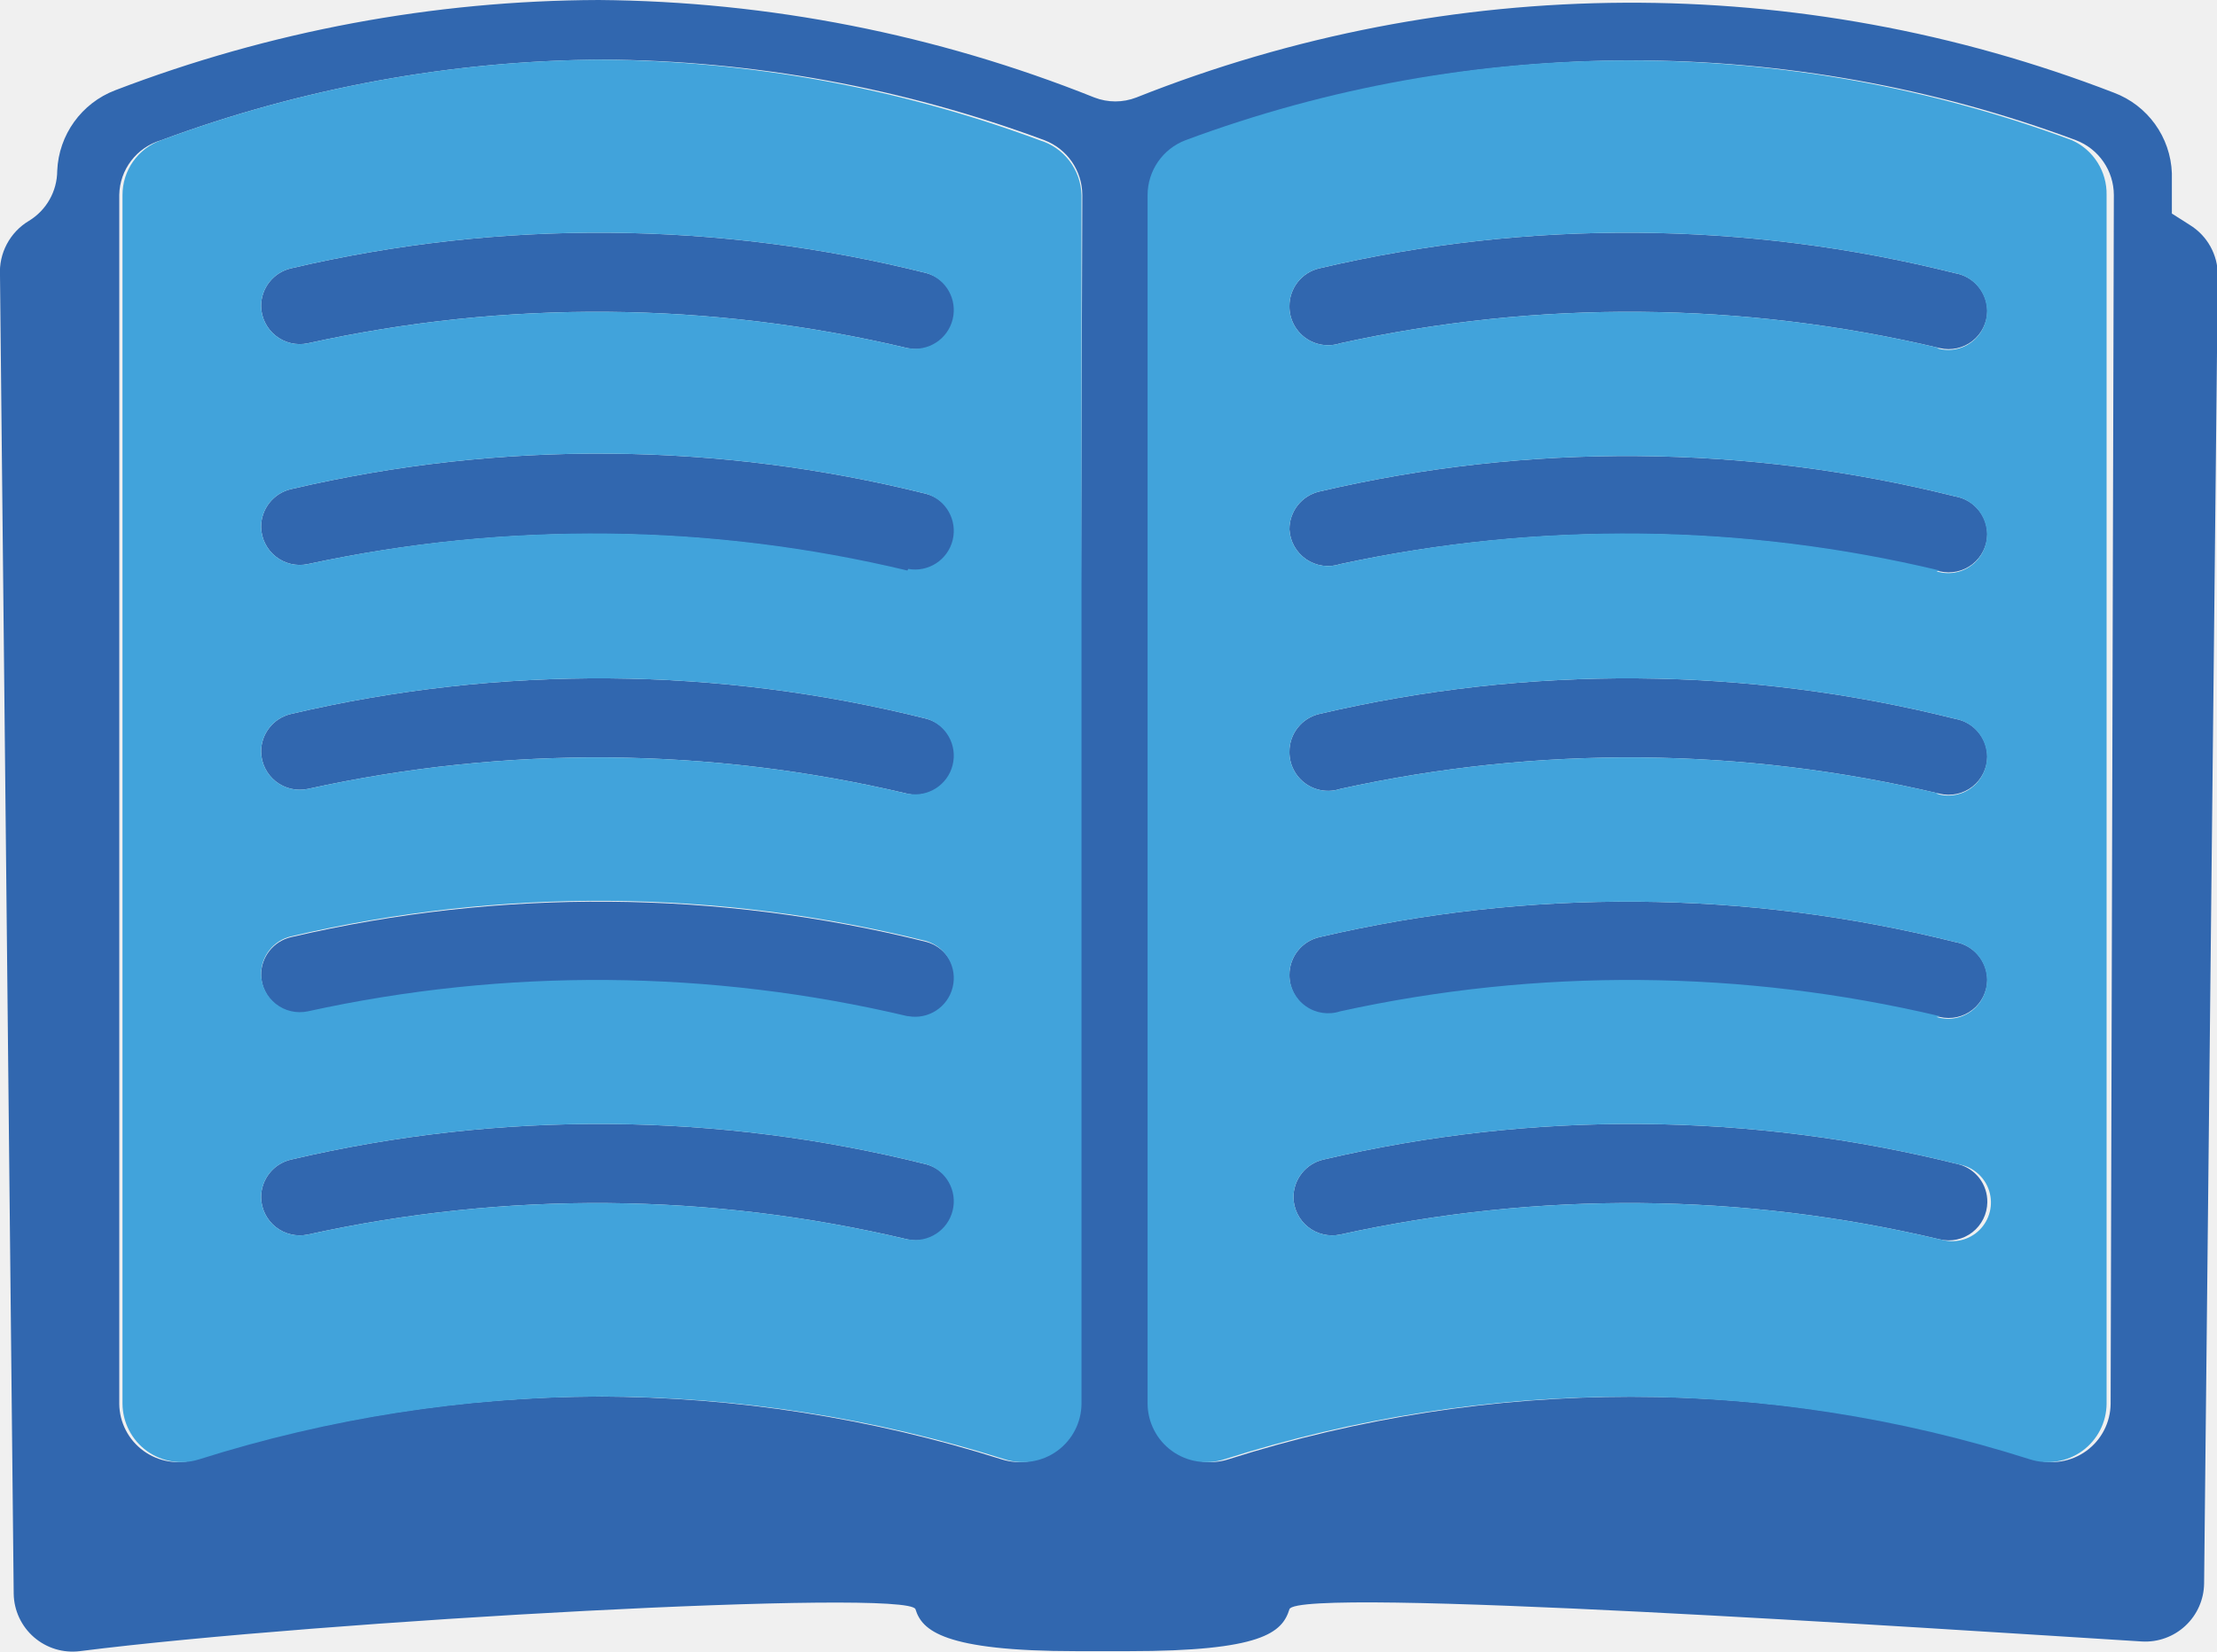
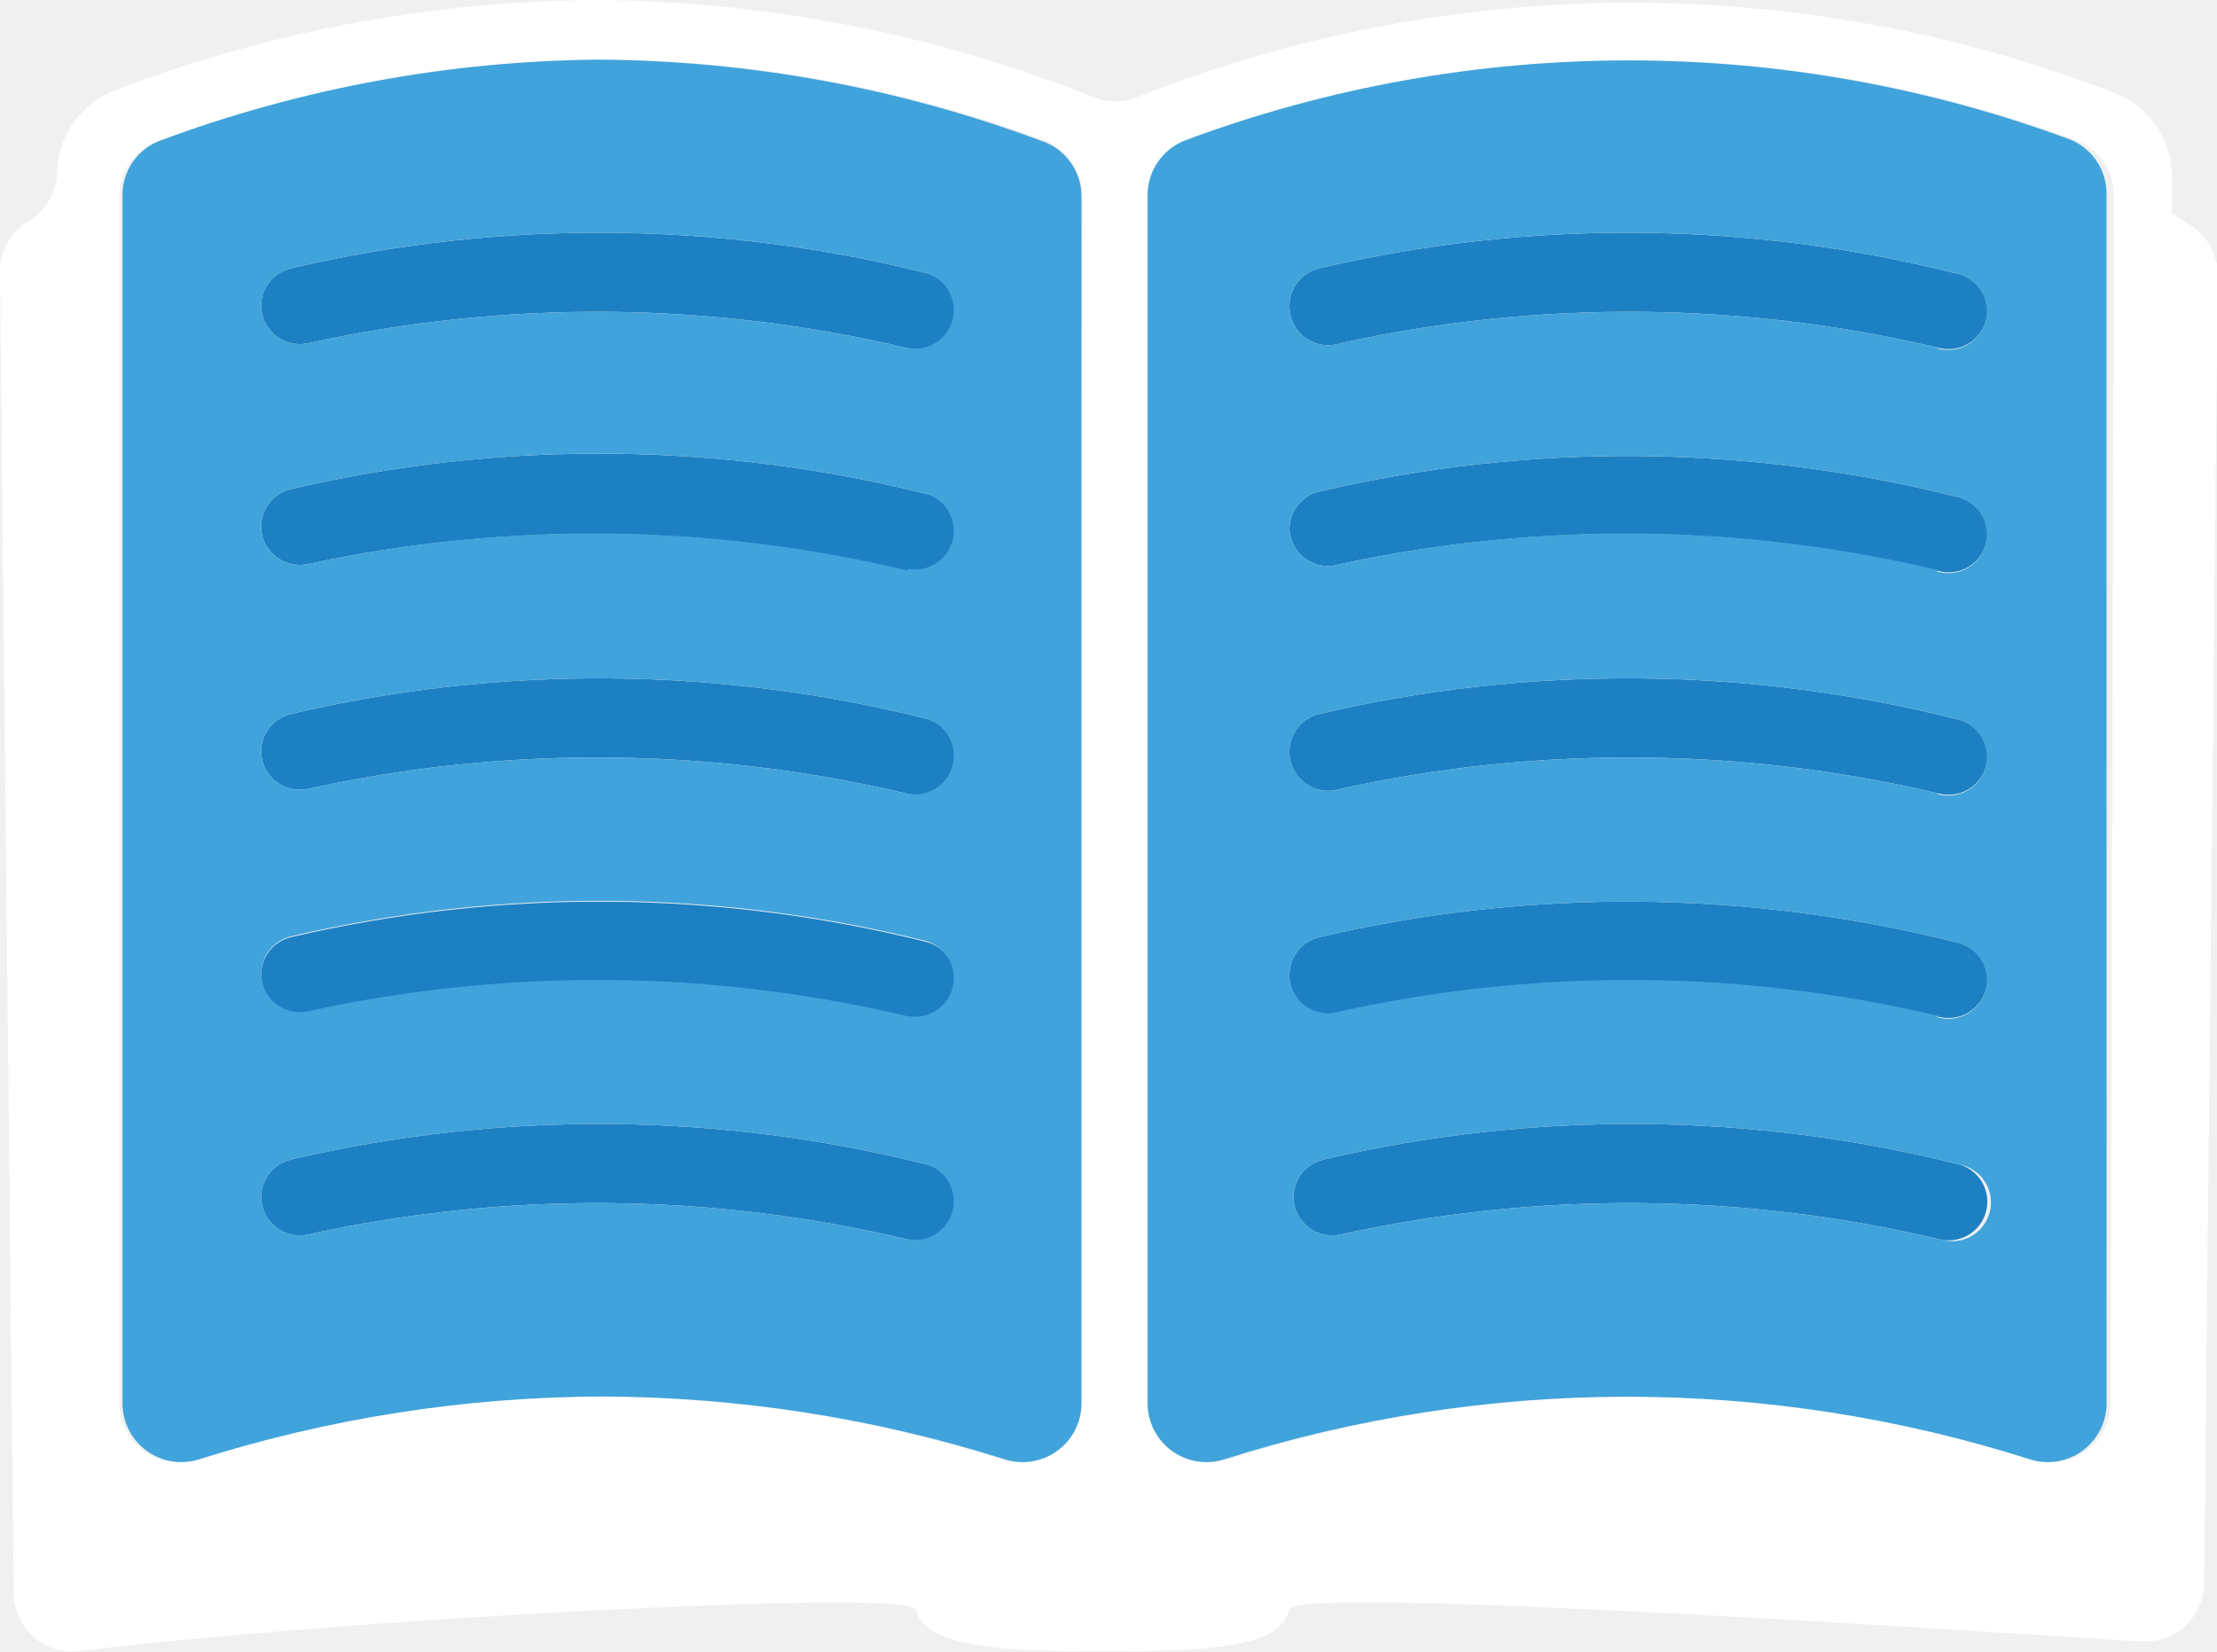
<svg xmlns="http://www.w3.org/2000/svg" width="27.51" height="20.49" viewBox="0 0 27.51 20.49">
  <g id="Layer_2" data-name="Layer 2">
    <g id="RC">
      <g>
-         <path d="M11.85,3.86a.48.48,0,0,1-.59.46,16.68,16.68,0,0,0-7.44-.06.48.48,0,0,1-.58-.46h0a.48.48,0,0,1,.37-.47,16.73,16.73,0,0,1,7.89.06A.48.48,0,0,1,11.85,3.86Z" fill="#3167af" />
-         <path d="M11.85,6.63a.48.48,0,0,1-.59.46A16.73,16.73,0,0,0,3.82,7a.48.48,0,0,1-.58-.46h0a.48.48,0,0,1,.37-.47,16.77,16.77,0,0,1,7.89.06A.48.48,0,0,1,11.85,6.63Z" fill="#3167af" />
-         <path d="M11.85,9.39a.48.48,0,0,1-.59.46,16.68,16.68,0,0,0-7.44-.06.48.48,0,0,1-.58-.46h0a.48.48,0,0,1,.37-.47,16.73,16.73,0,0,1,7.89.06A.48.48,0,0,1,11.85,9.39Z" fill="#3167af" />
-         <path d="M11.85,12.16a.48.48,0,0,1-.59.46,16.73,16.73,0,0,0-7.44-.06.48.48,0,0,1-.58-.46h0a.48.48,0,0,1,.37-.47,16.77,16.77,0,0,1,7.89.06A.48.48,0,0,1,11.85,12.16Z" fill="#3167af" />
-         <path d="M11.85,14.92a.48.48,0,0,1-.59.46,16.68,16.68,0,0,0-7.44-.06.48.48,0,0,1-.58-.46h0a.48.48,0,0,1,.37-.47,16.73,16.73,0,0,1,7.89.06A.48.48,0,0,1,11.85,14.92Z" fill="#3167af" />
-         <path d="M24.66,3.86a.48.48,0,0,1-.59.46,16.68,16.68,0,0,0-7.44-.06A.48.48,0,0,1,16,3.8h0a.48.48,0,0,1,.37-.47,16.73,16.73,0,0,1,7.89.06A.48.48,0,0,1,24.66,3.86Z" fill="#3167af" />
-         <path d="M24.66,6.63a.48.48,0,0,1-.59.46A16.73,16.73,0,0,0,16.63,7,.48.48,0,0,1,16,6.57h0a.48.48,0,0,1,.37-.47,16.77,16.77,0,0,1,7.89.06A.48.48,0,0,1,24.66,6.63Z" fill="#3167af" />
-         <path d="M24.66,9.39a.48.48,0,0,1-.59.46,16.68,16.68,0,0,0-7.44-.06A.48.48,0,0,1,16,9.33h0a.48.48,0,0,1,.37-.47,16.73,16.73,0,0,1,7.89.06A.48.48,0,0,1,24.66,9.39Z" fill="#3167af" />
-         <path d="M24.66,12.16a.48.48,0,0,1-.59.46,16.73,16.73,0,0,0-7.44-.06A.48.48,0,0,1,16,12.1h0a.48.48,0,0,1,.37-.47,16.77,16.77,0,0,1,7.89.06A.48.48,0,0,1,24.66,12.16Z" fill="#3167af" />
-         <path d="M24.66,14.92a.48.48,0,0,1-.59.46,16.68,16.68,0,0,0-7.44-.06.48.48,0,0,1-.58-.46h0a.48.48,0,0,1,.37-.47,16.73,16.73,0,0,1,7.89.06A.48.48,0,0,1,24.66,14.92Z" fill="#3167af" />
-         <path d="M27.17,2.79l-.22-.14v-.5a1.11,1.11,0,0,0-.72-1,16.62,16.62,0,0,0-12.13.06.72.72,0,0,1-.52,0A16.92,16.92,0,0,0,7.43,0a16.93,16.93,0,0,0-6,1.12,1.12,1.12,0,0,0-.72,1,.73.73,0,0,1-.35.62l0,0A.74.74,0,0,0,0,3.42L.17,19.78a.73.73,0,0,0,.82.71c3-.38,10.29-.78,10.37-.52s.34.52,2,.52H14c1.66,0,1.91-.23,2-.52s8,.24,10.58.4a.73.73,0,0,0,.77-.72l.17-16.23A.73.73,0,0,0,27.17,2.79ZM13.38,17.42a.73.73,0,0,1-.95.69,16.71,16.71,0,0,0-5-.78,16.75,16.75,0,0,0-5,.78.73.73,0,0,1-.95-.69v-15A.72.72,0,0,1,2,1.74a16,16,0,0,1,5.48-1,16,16,0,0,1,5.48,1,.73.73,0,0,1,.47.68Zm12.81,0a.73.73,0,0,1-.95.69,16.47,16.47,0,0,0-10,0,.73.73,0,0,1-.95-.69v-15a.73.73,0,0,1,.47-.68,15.77,15.77,0,0,1,11,0,.73.73,0,0,1,.47.68Z" fill="#3167af" />
+         <path d="M11.85,3.86a.48.48,0,0,1-.59.46,16.68,16.68,0,0,0-7.44-.06.48.48,0,0,1-.58-.46h0a.48.48,0,0,1,.37-.47,16.73,16.73,0,0,1,7.89.06A.48.48,0,0,1,11.85,3.86Z" fill="#1d80c3" />
+         <path d="M11.85,6.63a.48.48,0,0,1-.59.46A16.73,16.73,0,0,0,3.82,7a.48.48,0,0,1-.58-.46h0a.48.48,0,0,1,.37-.47,16.77,16.77,0,0,1,7.89.06A.48.48,0,0,1,11.85,6.63Z" fill="#1d80c3" />
+         <path d="M11.85,9.39a.48.48,0,0,1-.59.46,16.68,16.68,0,0,0-7.44-.06.48.48,0,0,1-.58-.46h0a.48.48,0,0,1,.37-.47,16.73,16.73,0,0,1,7.89.06A.48.48,0,0,1,11.85,9.39Z" fill="#1d80c3" />
+         <path d="M11.85,12.16a.48.48,0,0,1-.59.46,16.73,16.73,0,0,0-7.44-.06.48.48,0,0,1-.58-.46h0a.48.48,0,0,1,.37-.47,16.77,16.77,0,0,1,7.89.06A.48.48,0,0,1,11.85,12.16Z" fill="#1d80c3" />
+         <path d="M11.85,14.92a.48.48,0,0,1-.59.46,16.68,16.68,0,0,0-7.44-.06.48.48,0,0,1-.58-.46h0a.48.48,0,0,1,.37-.47,16.73,16.73,0,0,1,7.89.06A.48.48,0,0,1,11.85,14.92Z" fill="#1d80c3" />
+         <path d="M24.66,3.86a.48.48,0,0,1-.59.46,16.68,16.68,0,0,0-7.44-.06A.48.48,0,0,1,16,3.8h0a.48.48,0,0,1,.37-.47,16.73,16.73,0,0,1,7.89.06A.48.48,0,0,1,24.66,3.86Z" fill="#1d80c3" />
+         <path d="M24.66,6.63a.48.48,0,0,1-.59.46A16.73,16.73,0,0,0,16.63,7,.48.48,0,0,1,16,6.57h0a.48.48,0,0,1,.37-.47,16.77,16.77,0,0,1,7.89.06A.48.48,0,0,1,24.66,6.63Z" fill="#1d80c3" />
+         <path d="M24.66,9.39a.48.48,0,0,1-.59.46,16.68,16.68,0,0,0-7.44-.06A.48.48,0,0,1,16,9.33h0a.48.48,0,0,1,.37-.47,16.73,16.73,0,0,1,7.89.06A.48.48,0,0,1,24.66,9.39Z" fill="#1d80c3" />
+         <path d="M24.66,12.16a.48.48,0,0,1-.59.46,16.73,16.73,0,0,0-7.44-.06A.48.48,0,0,1,16,12.1h0a.48.48,0,0,1,.37-.47,16.77,16.77,0,0,1,7.89.06A.48.48,0,0,1,24.66,12.16Z" fill="#1d80c3" />
+         <path d="M24.66,14.92a.48.48,0,0,1-.59.46,16.68,16.68,0,0,0-7.44-.06.48.48,0,0,1-.58-.46h0a.48.48,0,0,1,.37-.47,16.73,16.73,0,0,1,7.89.06A.48.48,0,0,1,24.66,14.92Z" fill="#1d80c3" />
+         <path d="M27.17,2.79l-.22-.14v-.5a1.11,1.11,0,0,0-.72-1,16.62,16.62,0,0,0-12.13.06.72.72,0,0,1-.52,0A16.92,16.92,0,0,0,7.43,0a16.93,16.93,0,0,0-6,1.12,1.12,1.12,0,0,0-.72,1,.73.73,0,0,1-.35.62l0,0A.74.74,0,0,0,0,3.42L.17,19.78a.73.73,0,0,0,.82.71c3-.38,10.29-.78,10.37-.52s.34.52,2,.52H14c1.66,0,1.91-.23,2-.52s8,.24,10.58.4a.73.73,0,0,0,.77-.72l.17-16.23A.73.73,0,0,0,27.17,2.79ZM13.38,17.42a.73.73,0,0,1-.95.69,16.71,16.71,0,0,0-5-.78,16.75,16.75,0,0,0-5,.78.73.73,0,0,1-.95-.69v-15A.72.72,0,0,1,2,1.74a16,16,0,0,1,5.48-1,16,16,0,0,1,5.48,1,.73.73,0,0,1,.47.68Zm12.81,0a.73.73,0,0,1-.95.69,16.47,16.47,0,0,0-10,0,.73.73,0,0,1-.95-.69v-15a.73.73,0,0,1,.47-.68,15.77,15.77,0,0,1,11,0,.73.73,0,0,1,.47.68Z" fill="#fff" />
        <path d="M25.71,1.74a15.77,15.77,0,0,0-11,0,.73.73,0,0,0-.47.68v15a.73.73,0,0,0,.95.69,16.47,16.47,0,0,1,10,0,.73.73,0,0,0,.95-.69v-15A.73.73,0,0,0,25.71,1.74ZM24.07,15.38a16.68,16.68,0,0,0-7.44-.06.48.48,0,0,1-.58-.46h0a.48.48,0,0,1,.37-.47,16.73,16.73,0,0,1,7.89.06.48.48,0,1,1-.23.93Zm0-2.77a16.73,16.73,0,0,0-7.44-.06A.48.48,0,0,1,16,12.1h0a.48.48,0,0,1,.37-.47,16.77,16.77,0,0,1,7.89.06.48.48,0,1,1-.23.93Zm0-2.76a16.68,16.68,0,0,0-7.44-.06A.48.48,0,0,1,16,9.33h0a.48.48,0,0,1,.37-.47,16.73,16.73,0,0,1,7.89.06.48.48,0,1,1-.23.93Zm0-2.77A16.73,16.73,0,0,0,16.63,7,.48.48,0,0,1,16,6.57h0a.48.48,0,0,1,.37-.47,16.77,16.77,0,0,1,7.89.06.48.48,0,1,1-.23.93Zm0-2.76a16.68,16.68,0,0,0-7.44-.06A.48.48,0,0,1,16,3.8h0a.48.48,0,0,1,.37-.47,16.73,16.73,0,0,1,7.89.06.48.48,0,1,1-.23.93Z" fill="#41a3db" />
        <path d="M12.9,1.74a16,16,0,0,0-5.48-1A16,16,0,0,0,2,1.74a.72.72,0,0,0-.48.68v15a.73.73,0,0,0,.95.69,16.75,16.75,0,0,1,5-.78,16.71,16.71,0,0,1,5,.78.73.73,0,0,0,.95-.69v-15A.73.73,0,0,0,12.9,1.74ZM11.26,15.38a16.68,16.68,0,0,0-7.44-.06.48.48,0,0,1-.58-.46h0a.48.48,0,0,1,.37-.47,16.73,16.73,0,0,1,7.89.06.48.48,0,0,1-.23.93Zm0-2.77a16.73,16.73,0,0,0-7.44-.06.48.48,0,0,1-.58-.46h0a.48.48,0,0,1,.37-.47,16.77,16.77,0,0,1,7.89.06.48.48,0,0,1-.23.93Zm0-2.76a16.68,16.68,0,0,0-7.44-.06.48.48,0,0,1-.58-.46h0a.48.48,0,0,1,.37-.47,16.73,16.73,0,0,1,7.89.06.48.48,0,0,1-.23.93Zm0-2.77A16.73,16.73,0,0,0,3.82,7a.48.48,0,0,1-.58-.46h0a.48.48,0,0,1,.37-.47,16.77,16.77,0,0,1,7.89.06.48.48,0,0,1-.23.93Zm0-2.76a16.68,16.68,0,0,0-7.44-.06.48.48,0,0,1-.58-.46h0a.48.48,0,0,1,.37-.47,16.73,16.73,0,0,1,7.89.06.48.48,0,0,1-.23.93Z" fill="#41a3db" />
      </g>
    </g>
  </g>
</svg>
